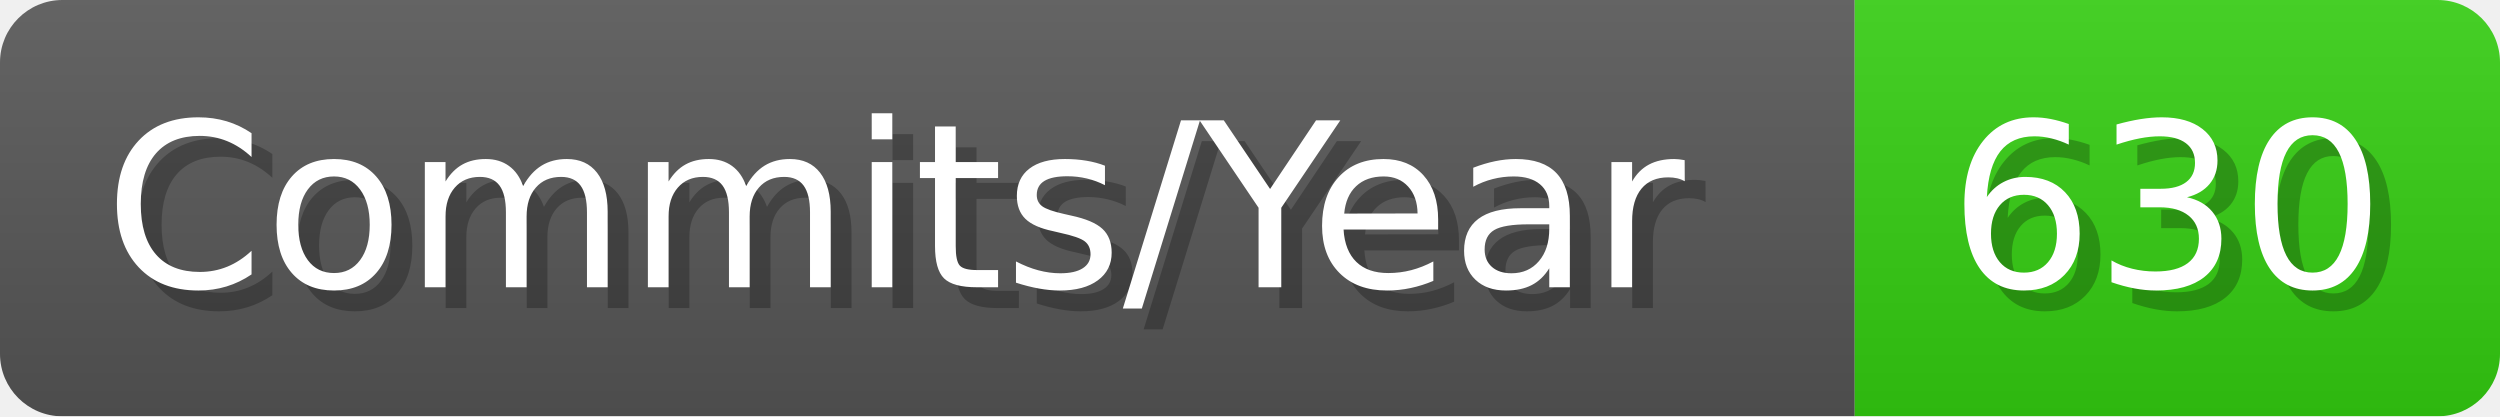
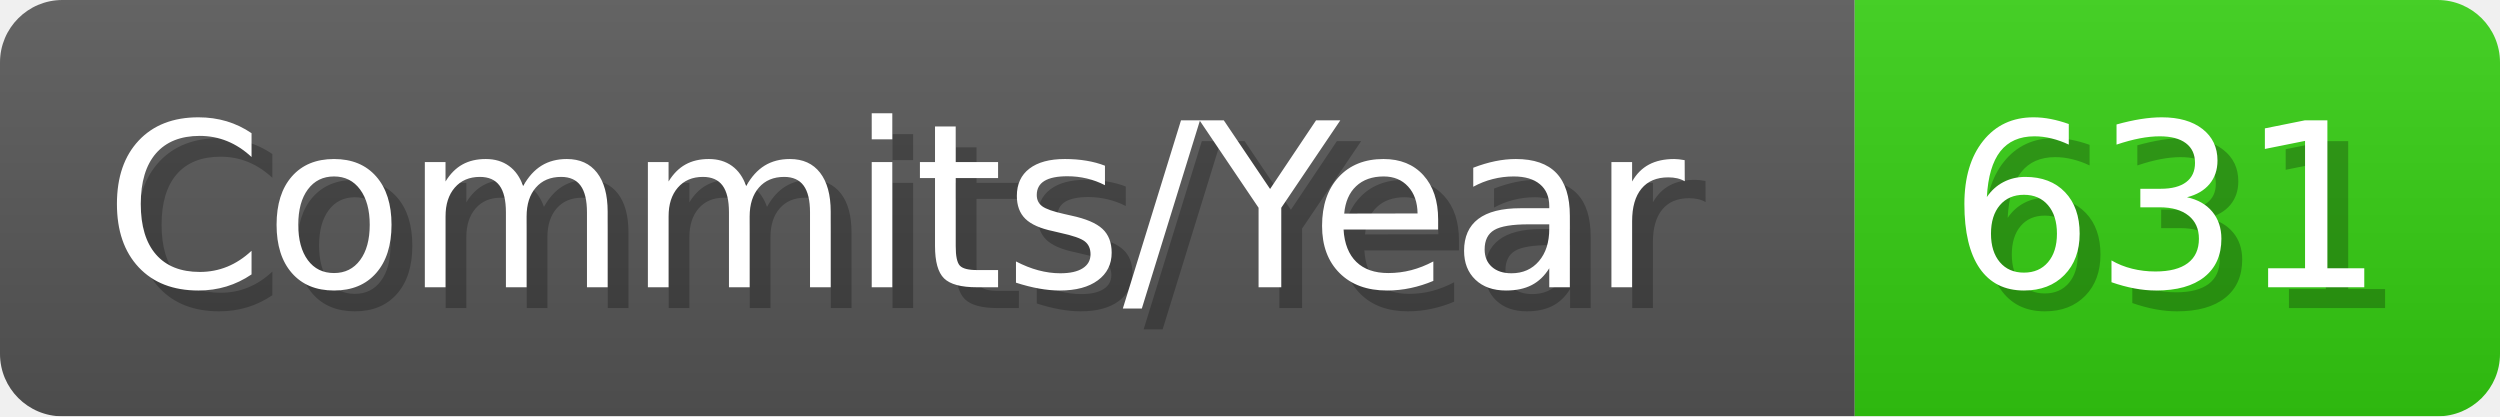
- <svg xmlns="http://www.w3.org/2000/svg" width="120.1" height="20" viewBox="0 0 1201 200" role="img" aria-label="Commits/Year: 630">
+ <svg xmlns="http://www.w3.org/2000/svg" width="120.1" height="20" viewBox="0 0 1201 200" role="img" aria-label="Commits/Year: 631">
  <linearGradient id="aUPdi" x2="0" y2="100%">
    <stop offset="0" stop-opacity=".1" stop-color="#EEE" />
    <stop offset="1" stop-opacity=".1" />
  </linearGradient>
  <mask id="WfAiQ">
    <rect width="1201" height="200" rx="30" fill="#FFF" />
  </mask>
  <g mask="url(#WfAiQ)">
    <rect width="891" height="200" fill="#555" />
    <rect width="310" height="200" fill="#3C1" x="891" />
    <rect width="1201" height="200" fill="url(#aUPdi)" />
  </g>
  <g aria-hidden="true" fill="#fff" text-anchor="start" font-family="Verdana,DejaVu Sans,sans-serif" font-size="110">
    <text x="60" y="148" textLength="791" fill="#000" opacity="0.25">Commits/Year</text>
    <text x="50" y="138" textLength="791">Commits/Year</text>
-     <text x="946" y="148" textLength="210" fill="#000" opacity="0.25">630</text>
-     <text x="936" y="138" textLength="210">630</text>
+     <text x="946" y="148" textLength="210" fill="#000" opacity="0.25">631</text>
+     <text x="936" y="138" textLength="210">631</text>
  </g>
</svg>
